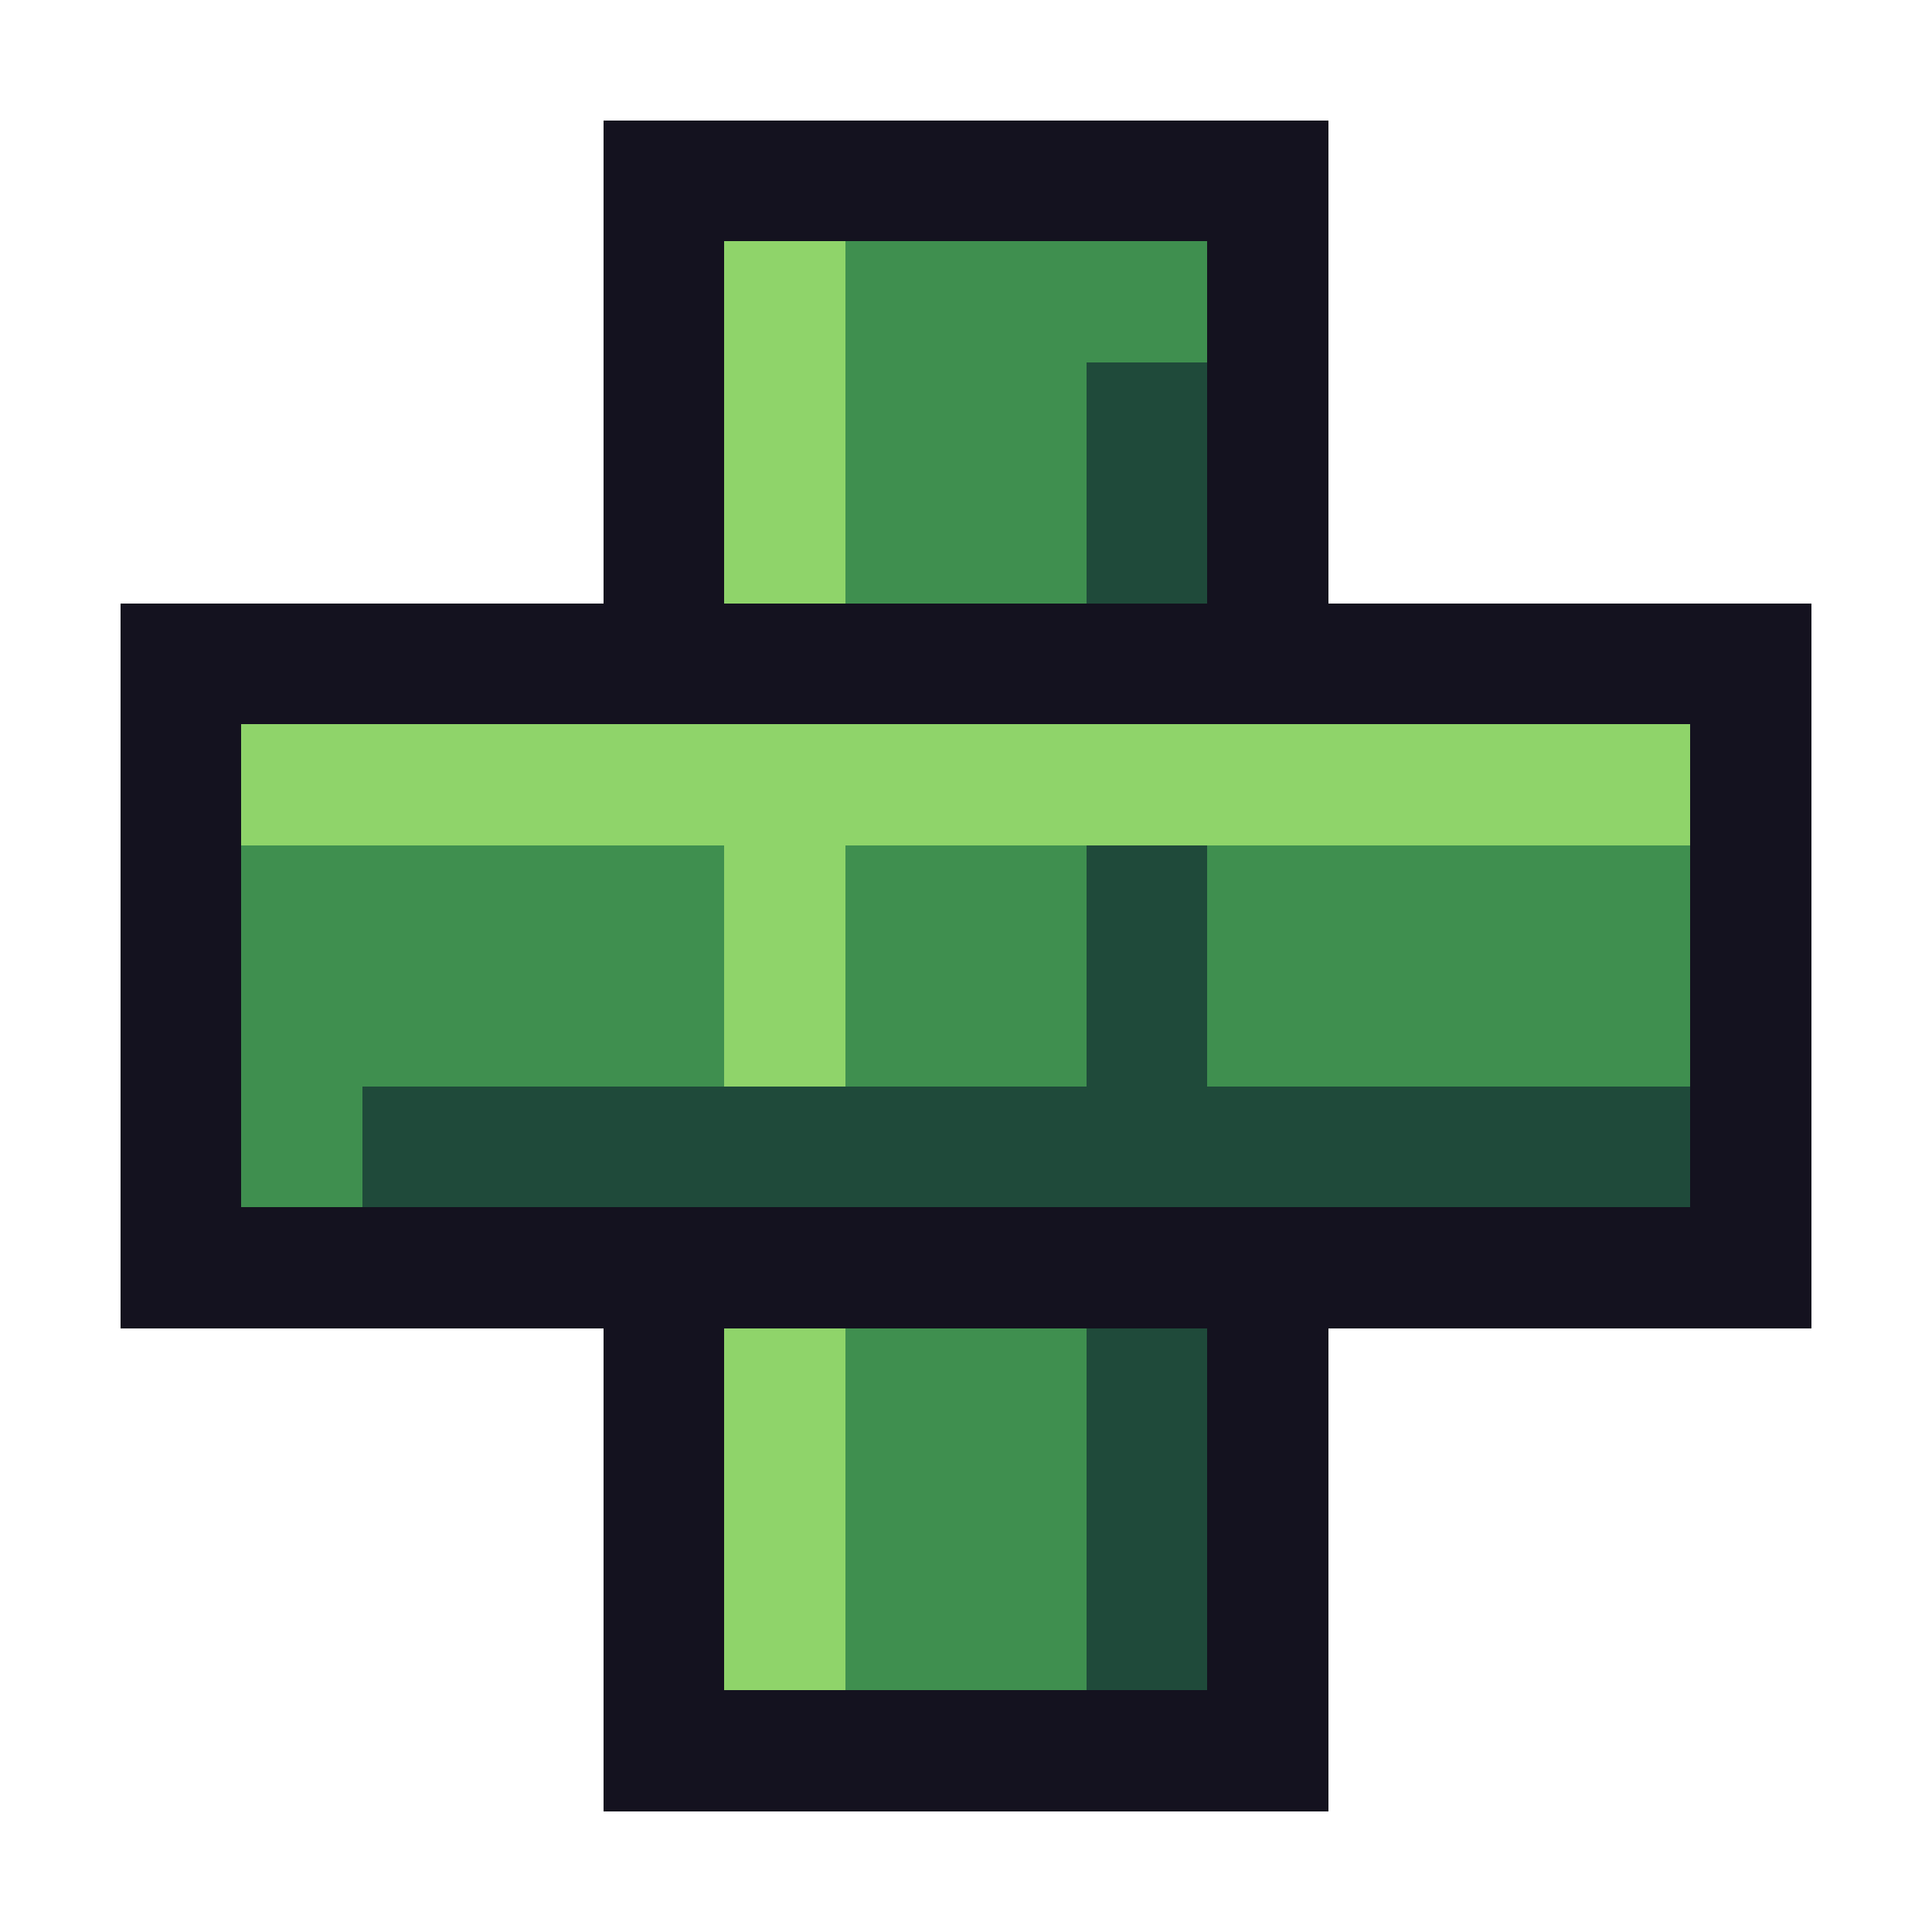
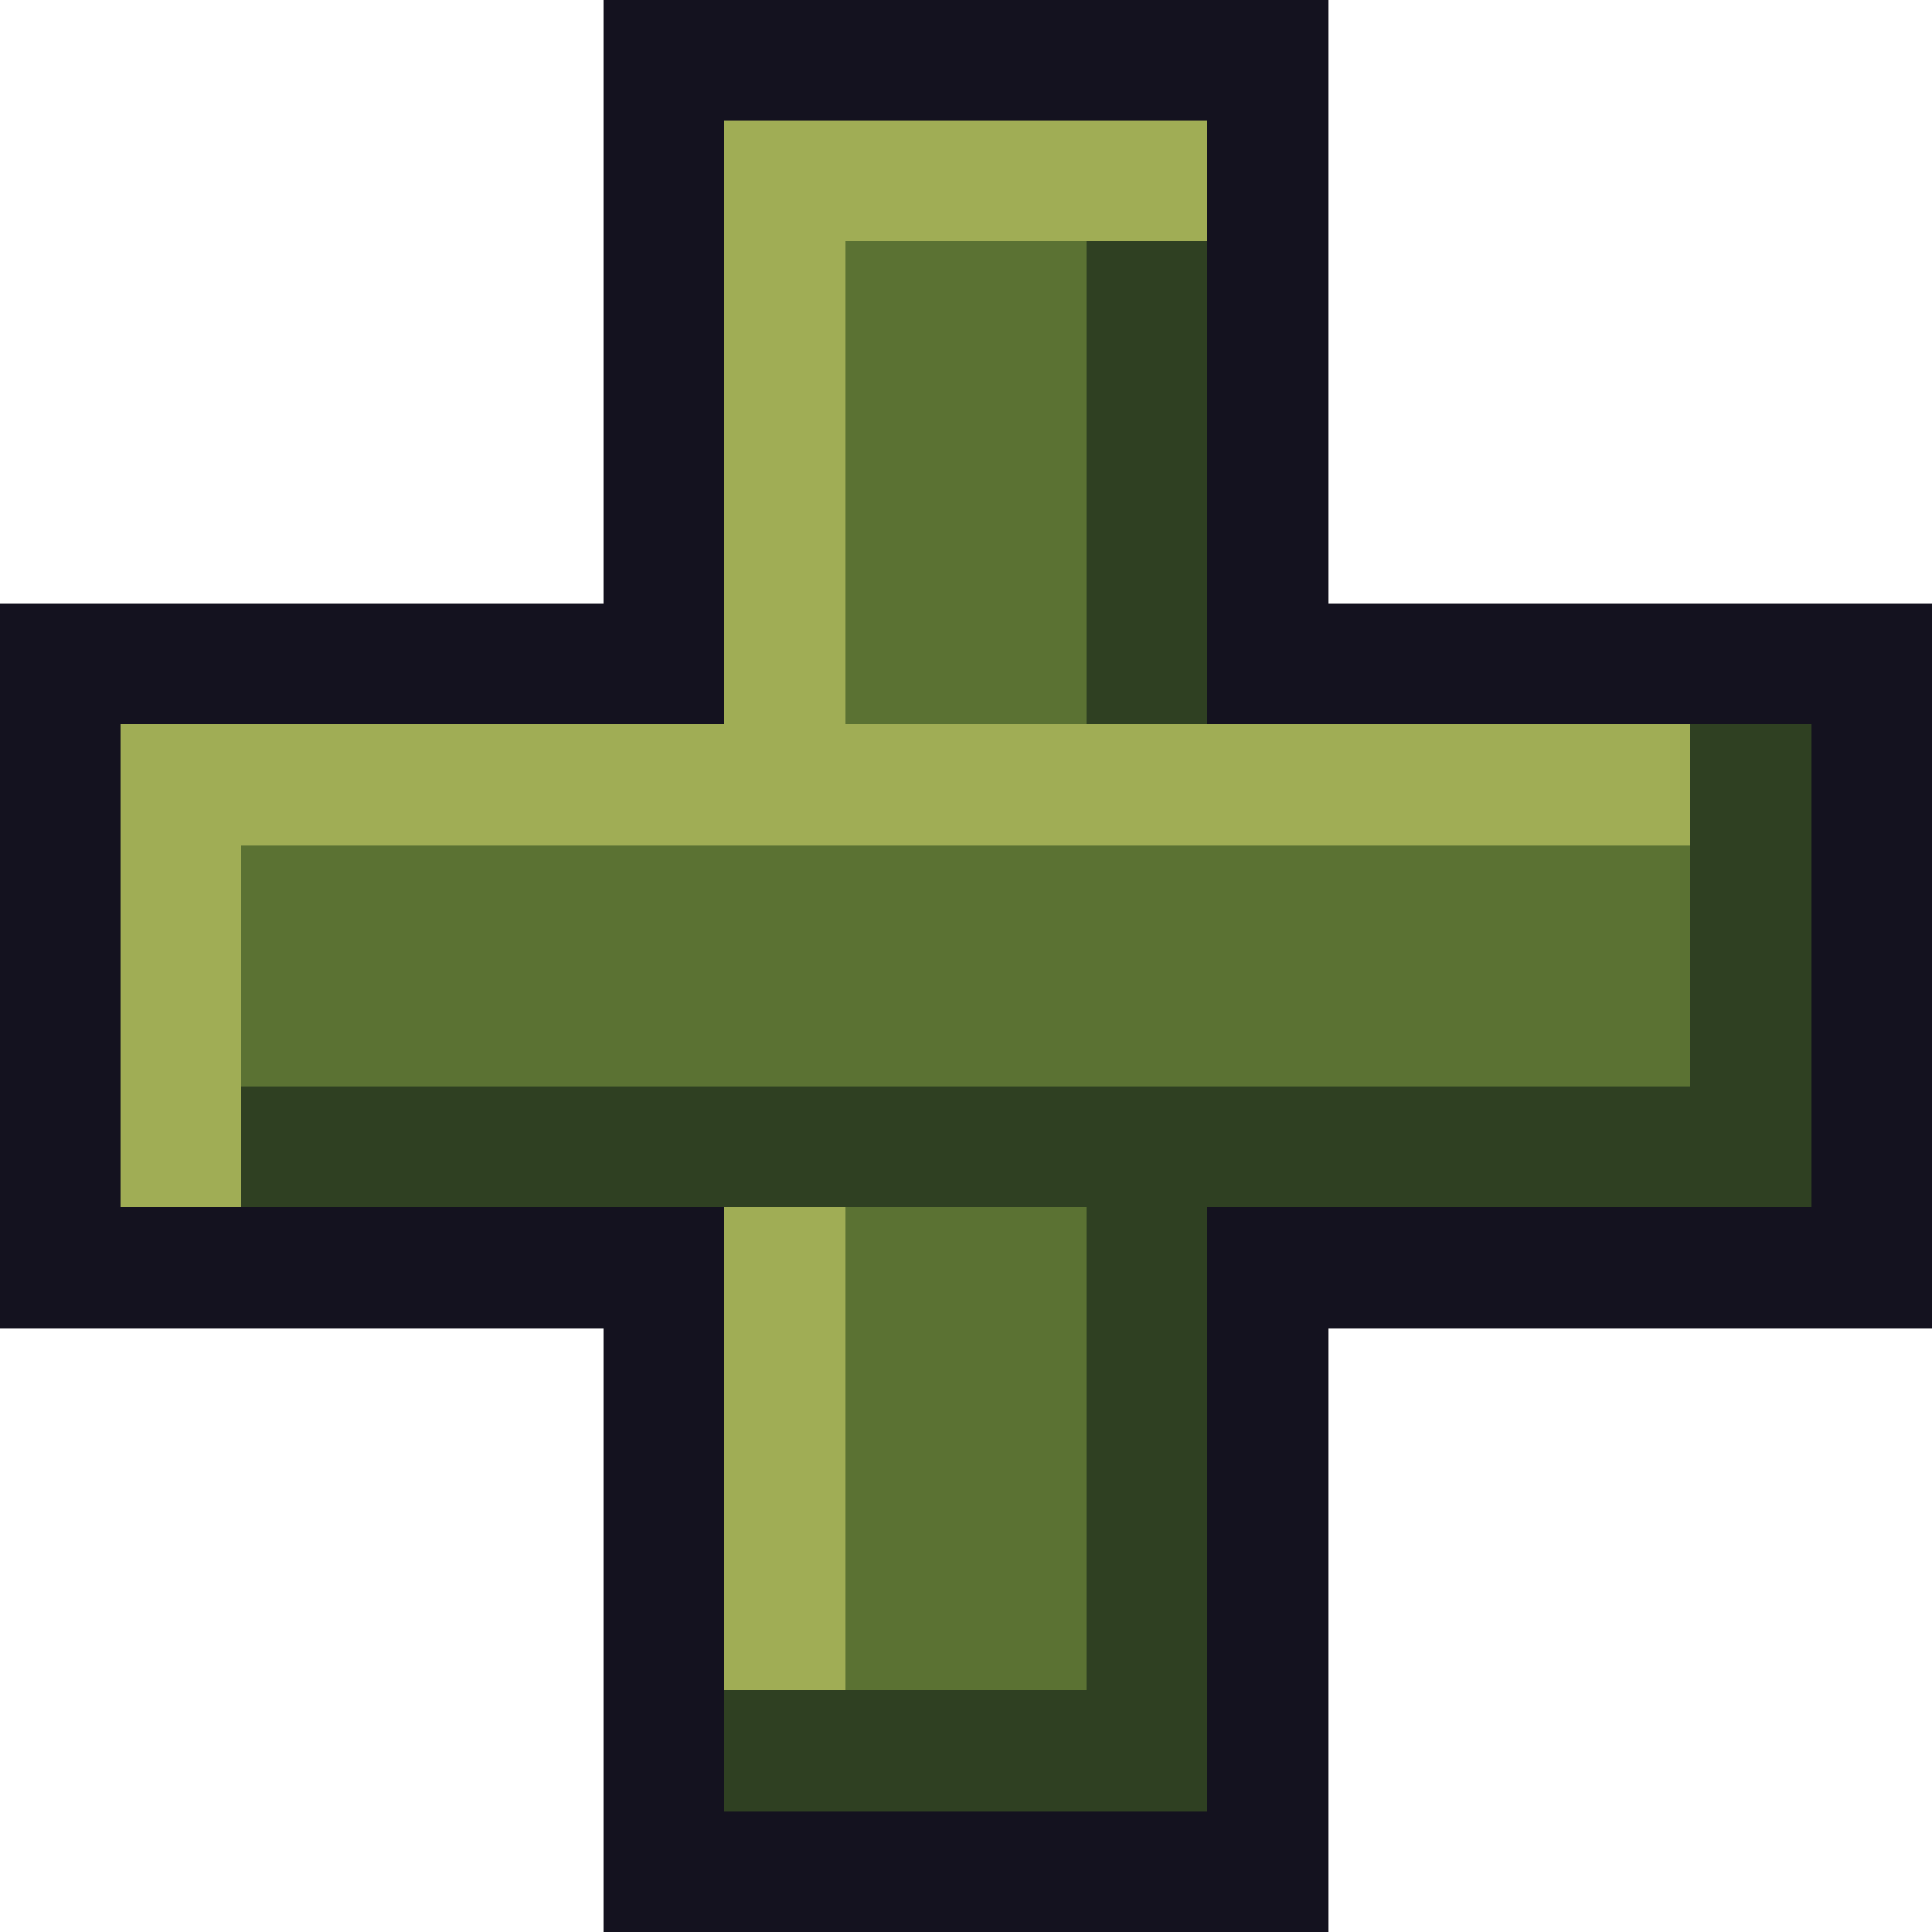
<svg xmlns="http://www.w3.org/2000/svg" width="16" height="16" viewBox="0 0 16 16" shape-rendering="crispEdges">
-   <rect x="5" y="1" width="6" height="1" fill="#14121f" />
+   <rect x="5" y="0" width="6" height="1" fill="#14121f" />
+   <rect x="5" y="1" width="1" height="1" fill="#14121f" />
+   <rect x="6" y="1" width="4" height="1" fill="#a0ad55" />
+   <rect x="10" y="1" width="1" height="1" fill="#14121f" />
  <rect x="5" y="2" width="1" height="1" fill="#14121f" />
-   <rect x="6" y="2" width="1" height="1" fill="#8fd46a" />
-   <rect x="7" y="2" width="3" height="1" fill="#3f8f4f" />
+   <rect x="6" y="2" width="1" height="1" fill="#a0ad55" />
+   <rect x="7" y="2" width="2" height="1" fill="#5b7233" />
+   <rect x="9" y="2" width="1" height="1" fill="#2f4022" />
  <rect x="10" y="2" width="1" height="1" fill="#14121f" />
  <rect x="5" y="3" width="1" height="1" fill="#14121f" />
-   <rect x="6" y="3" width="1" height="1" fill="#8fd46a" />
-   <rect x="7" y="3" width="2" height="1" fill="#3f8f4f" />
-   <rect x="9" y="3" width="1" height="1" fill="#1f4a3a" />
+   <rect x="6" y="3" width="1" height="1" fill="#a0ad55" />
+   <rect x="7" y="3" width="2" height="1" fill="#5b7233" />
+   <rect x="9" y="3" width="1" height="1" fill="#2f4022" />
  <rect x="10" y="3" width="1" height="1" fill="#14121f" />
  <rect x="5" y="4" width="1" height="1" fill="#14121f" />
-   <rect x="6" y="4" width="1" height="1" fill="#8fd46a" />
-   <rect x="7" y="4" width="2" height="1" fill="#3f8f4f" />
-   <rect x="9" y="4" width="1" height="1" fill="#1f4a3a" />
+   <rect x="6" y="4" width="1" height="1" fill="#a0ad55" />
+   <rect x="7" y="4" width="2" height="1" fill="#5b7233" />
+   <rect x="9" y="4" width="1" height="1" fill="#2f4022" />
  <rect x="10" y="4" width="1" height="1" fill="#14121f" />
-   <rect x="1" y="5" width="14" height="1" fill="#14121f" />
-   <rect x="1" y="6" width="1" height="1" fill="#14121f" />
-   <rect x="2" y="6" width="12" height="1" fill="#8fd46a" />
-   <rect x="14" y="6" width="1" height="1" fill="#14121f" />
-   <rect x="1" y="7" width="1" height="1" fill="#14121f" />
-   <rect x="2" y="7" width="4" height="1" fill="#3f8f4f" />
-   <rect x="6" y="7" width="1" height="1" fill="#8fd46a" />
-   <rect x="7" y="7" width="2" height="1" fill="#3f8f4f" />
-   <rect x="9" y="7" width="1" height="1" fill="#1f4a3a" />
-   <rect x="10" y="7" width="4" height="1" fill="#3f8f4f" />
-   <rect x="14" y="7" width="1" height="1" fill="#14121f" />
-   <rect x="1" y="8" width="1" height="1" fill="#14121f" />
-   <rect x="2" y="8" width="4" height="1" fill="#3f8f4f" />
-   <rect x="6" y="8" width="1" height="1" fill="#8fd46a" />
-   <rect x="7" y="8" width="2" height="1" fill="#3f8f4f" />
-   <rect x="9" y="8" width="1" height="1" fill="#1f4a3a" />
-   <rect x="10" y="8" width="4" height="1" fill="#3f8f4f" />
-   <rect x="14" y="8" width="1" height="1" fill="#14121f" />
-   <rect x="1" y="9" width="1" height="1" fill="#14121f" />
-   <rect x="2" y="9" width="1" height="1" fill="#3f8f4f" />
-   <rect x="3" y="9" width="11" height="1" fill="#1f4a3a" />
-   <rect x="14" y="9" width="1" height="1" fill="#14121f" />
-   <rect x="1" y="10" width="14" height="1" fill="#14121f" />
+   <rect x="0" y="5" width="6" height="1" fill="#14121f" />
+   <rect x="6" y="5" width="1" height="1" fill="#a0ad55" />
+   <rect x="7" y="5" width="2" height="1" fill="#5b7233" />
+   <rect x="9" y="5" width="1" height="1" fill="#2f4022" />
+   <rect x="10" y="5" width="6" height="1" fill="#14121f" />
+   <rect x="0" y="6" width="1" height="1" fill="#14121f" />
+   <rect x="1" y="6" width="13" height="1" fill="#a0ad55" />
+   <rect x="14" y="6" width="1" height="1" fill="#2f4022" />
+   <rect x="15" y="6" width="1" height="1" fill="#14121f" />
+   <rect x="0" y="7" width="1" height="1" fill="#14121f" />
+   <rect x="1" y="7" width="1" height="1" fill="#a0ad55" />
+   <rect x="2" y="7" width="12" height="1" fill="#5b7233" />
+   <rect x="14" y="7" width="1" height="1" fill="#2f4022" />
+   <rect x="15" y="7" width="1" height="1" fill="#14121f" />
+   <rect x="0" y="8" width="1" height="1" fill="#14121f" />
+   <rect x="1" y="8" width="1" height="1" fill="#a0ad55" />
+   <rect x="2" y="8" width="12" height="1" fill="#5b7233" />
+   <rect x="14" y="8" width="1" height="1" fill="#2f4022" />
+   <rect x="15" y="8" width="1" height="1" fill="#14121f" />
+   <rect x="0" y="9" width="1" height="1" fill="#14121f" />
+   <rect x="1" y="9" width="1" height="1" fill="#a0ad55" />
+   <rect x="2" y="9" width="13" height="1" fill="#2f4022" />
+   <rect x="15" y="9" width="1" height="1" fill="#14121f" />
+   <rect x="0" y="10" width="6" height="1" fill="#14121f" />
+   <rect x="6" y="10" width="1" height="1" fill="#a0ad55" />
+   <rect x="7" y="10" width="2" height="1" fill="#5b7233" />
+   <rect x="9" y="10" width="1" height="1" fill="#2f4022" />
+   <rect x="10" y="10" width="6" height="1" fill="#14121f" />
  <rect x="5" y="11" width="1" height="1" fill="#14121f" />
-   <rect x="6" y="11" width="1" height="1" fill="#8fd46a" />
-   <rect x="7" y="11" width="2" height="1" fill="#3f8f4f" />
-   <rect x="9" y="11" width="1" height="1" fill="#1f4a3a" />
+   <rect x="6" y="11" width="1" height="1" fill="#a0ad55" />
+   <rect x="7" y="11" width="2" height="1" fill="#5b7233" />
+   <rect x="9" y="11" width="1" height="1" fill="#2f4022" />
  <rect x="10" y="11" width="1" height="1" fill="#14121f" />
  <rect x="5" y="12" width="1" height="1" fill="#14121f" />
-   <rect x="6" y="12" width="1" height="1" fill="#8fd46a" />
-   <rect x="7" y="12" width="2" height="1" fill="#3f8f4f" />
-   <rect x="9" y="12" width="1" height="1" fill="#1f4a3a" />
+   <rect x="6" y="12" width="1" height="1" fill="#a0ad55" />
+   <rect x="7" y="12" width="2" height="1" fill="#5b7233" />
+   <rect x="9" y="12" width="1" height="1" fill="#2f4022" />
  <rect x="10" y="12" width="1" height="1" fill="#14121f" />
  <rect x="5" y="13" width="1" height="1" fill="#14121f" />
-   <rect x="6" y="13" width="1" height="1" fill="#8fd46a" />
-   <rect x="7" y="13" width="2" height="1" fill="#3f8f4f" />
-   <rect x="9" y="13" width="1" height="1" fill="#1f4a3a" />
+   <rect x="6" y="13" width="1" height="1" fill="#a0ad55" />
+   <rect x="7" y="13" width="2" height="1" fill="#5b7233" />
+   <rect x="9" y="13" width="1" height="1" fill="#2f4022" />
  <rect x="10" y="13" width="1" height="1" fill="#14121f" />
-   <rect x="5" y="14" width="6" height="1" fill="#14121f" />
+   <rect x="5" y="14" width="1" height="1" fill="#14121f" />
+   <rect x="6" y="14" width="4" height="1" fill="#2f4022" />
+   <rect x="10" y="14" width="1" height="1" fill="#14121f" />
+   <rect x="5" y="15" width="6" height="1" fill="#14121f" />
</svg>
